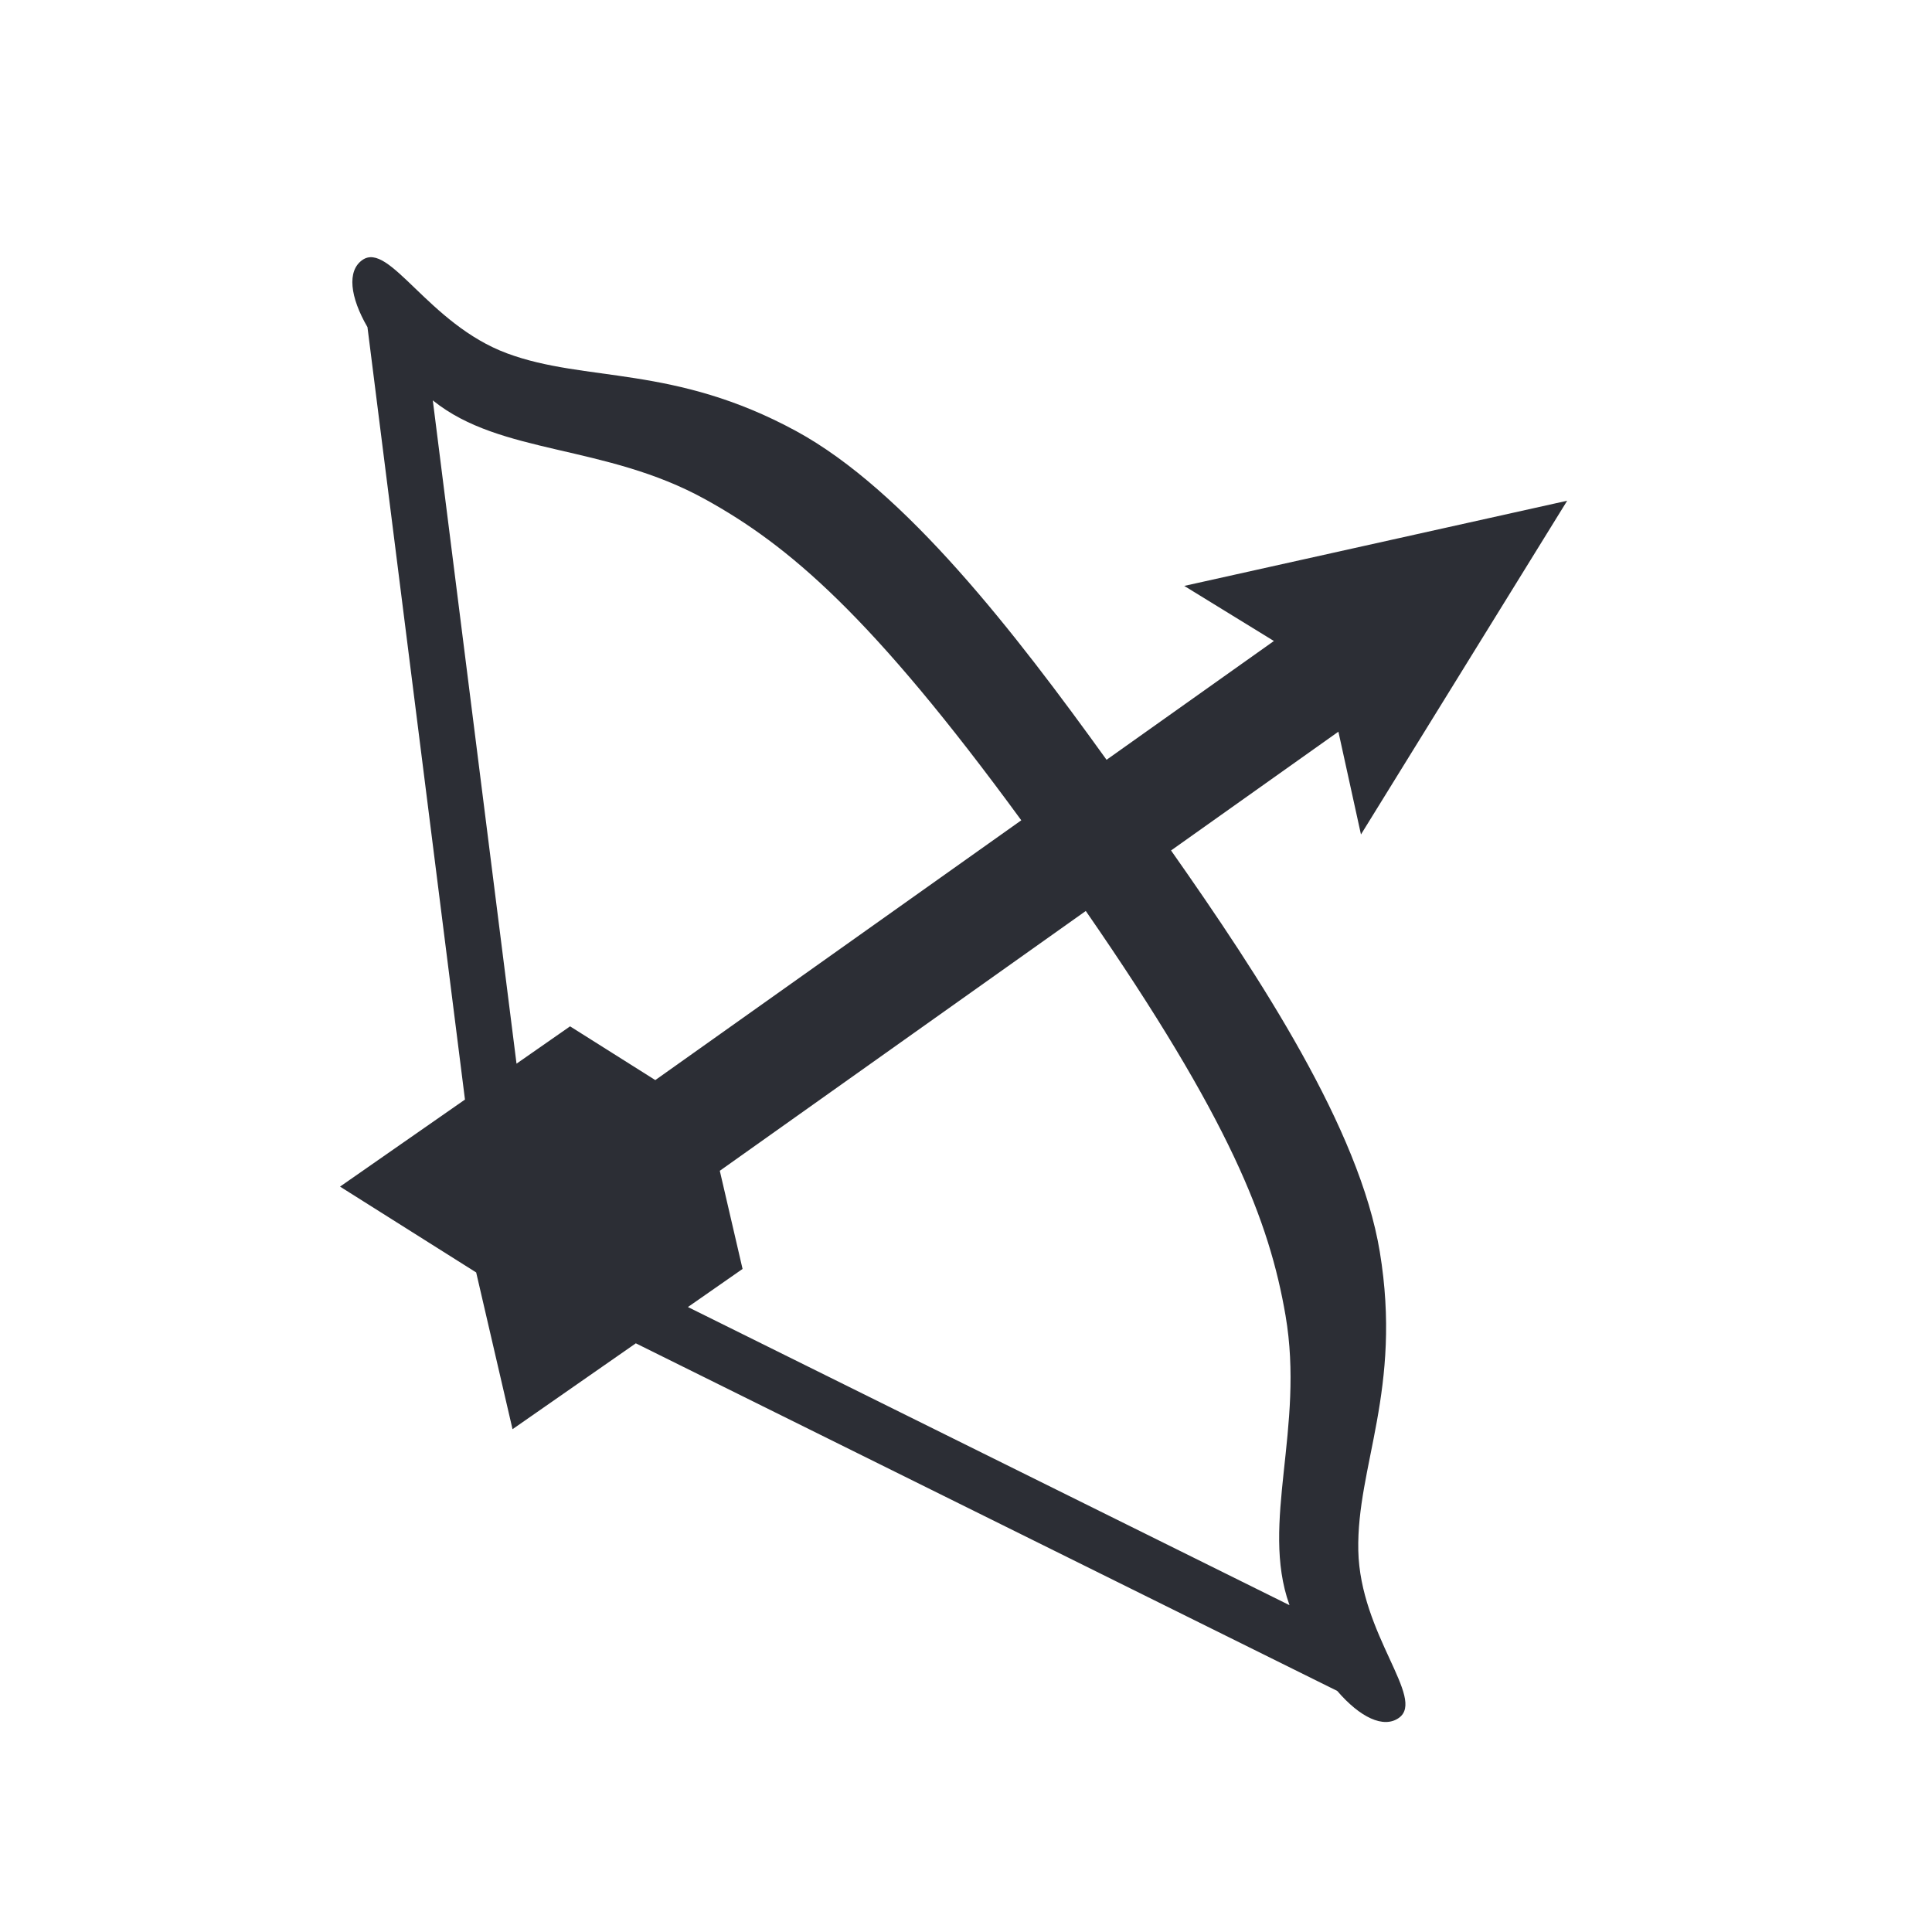
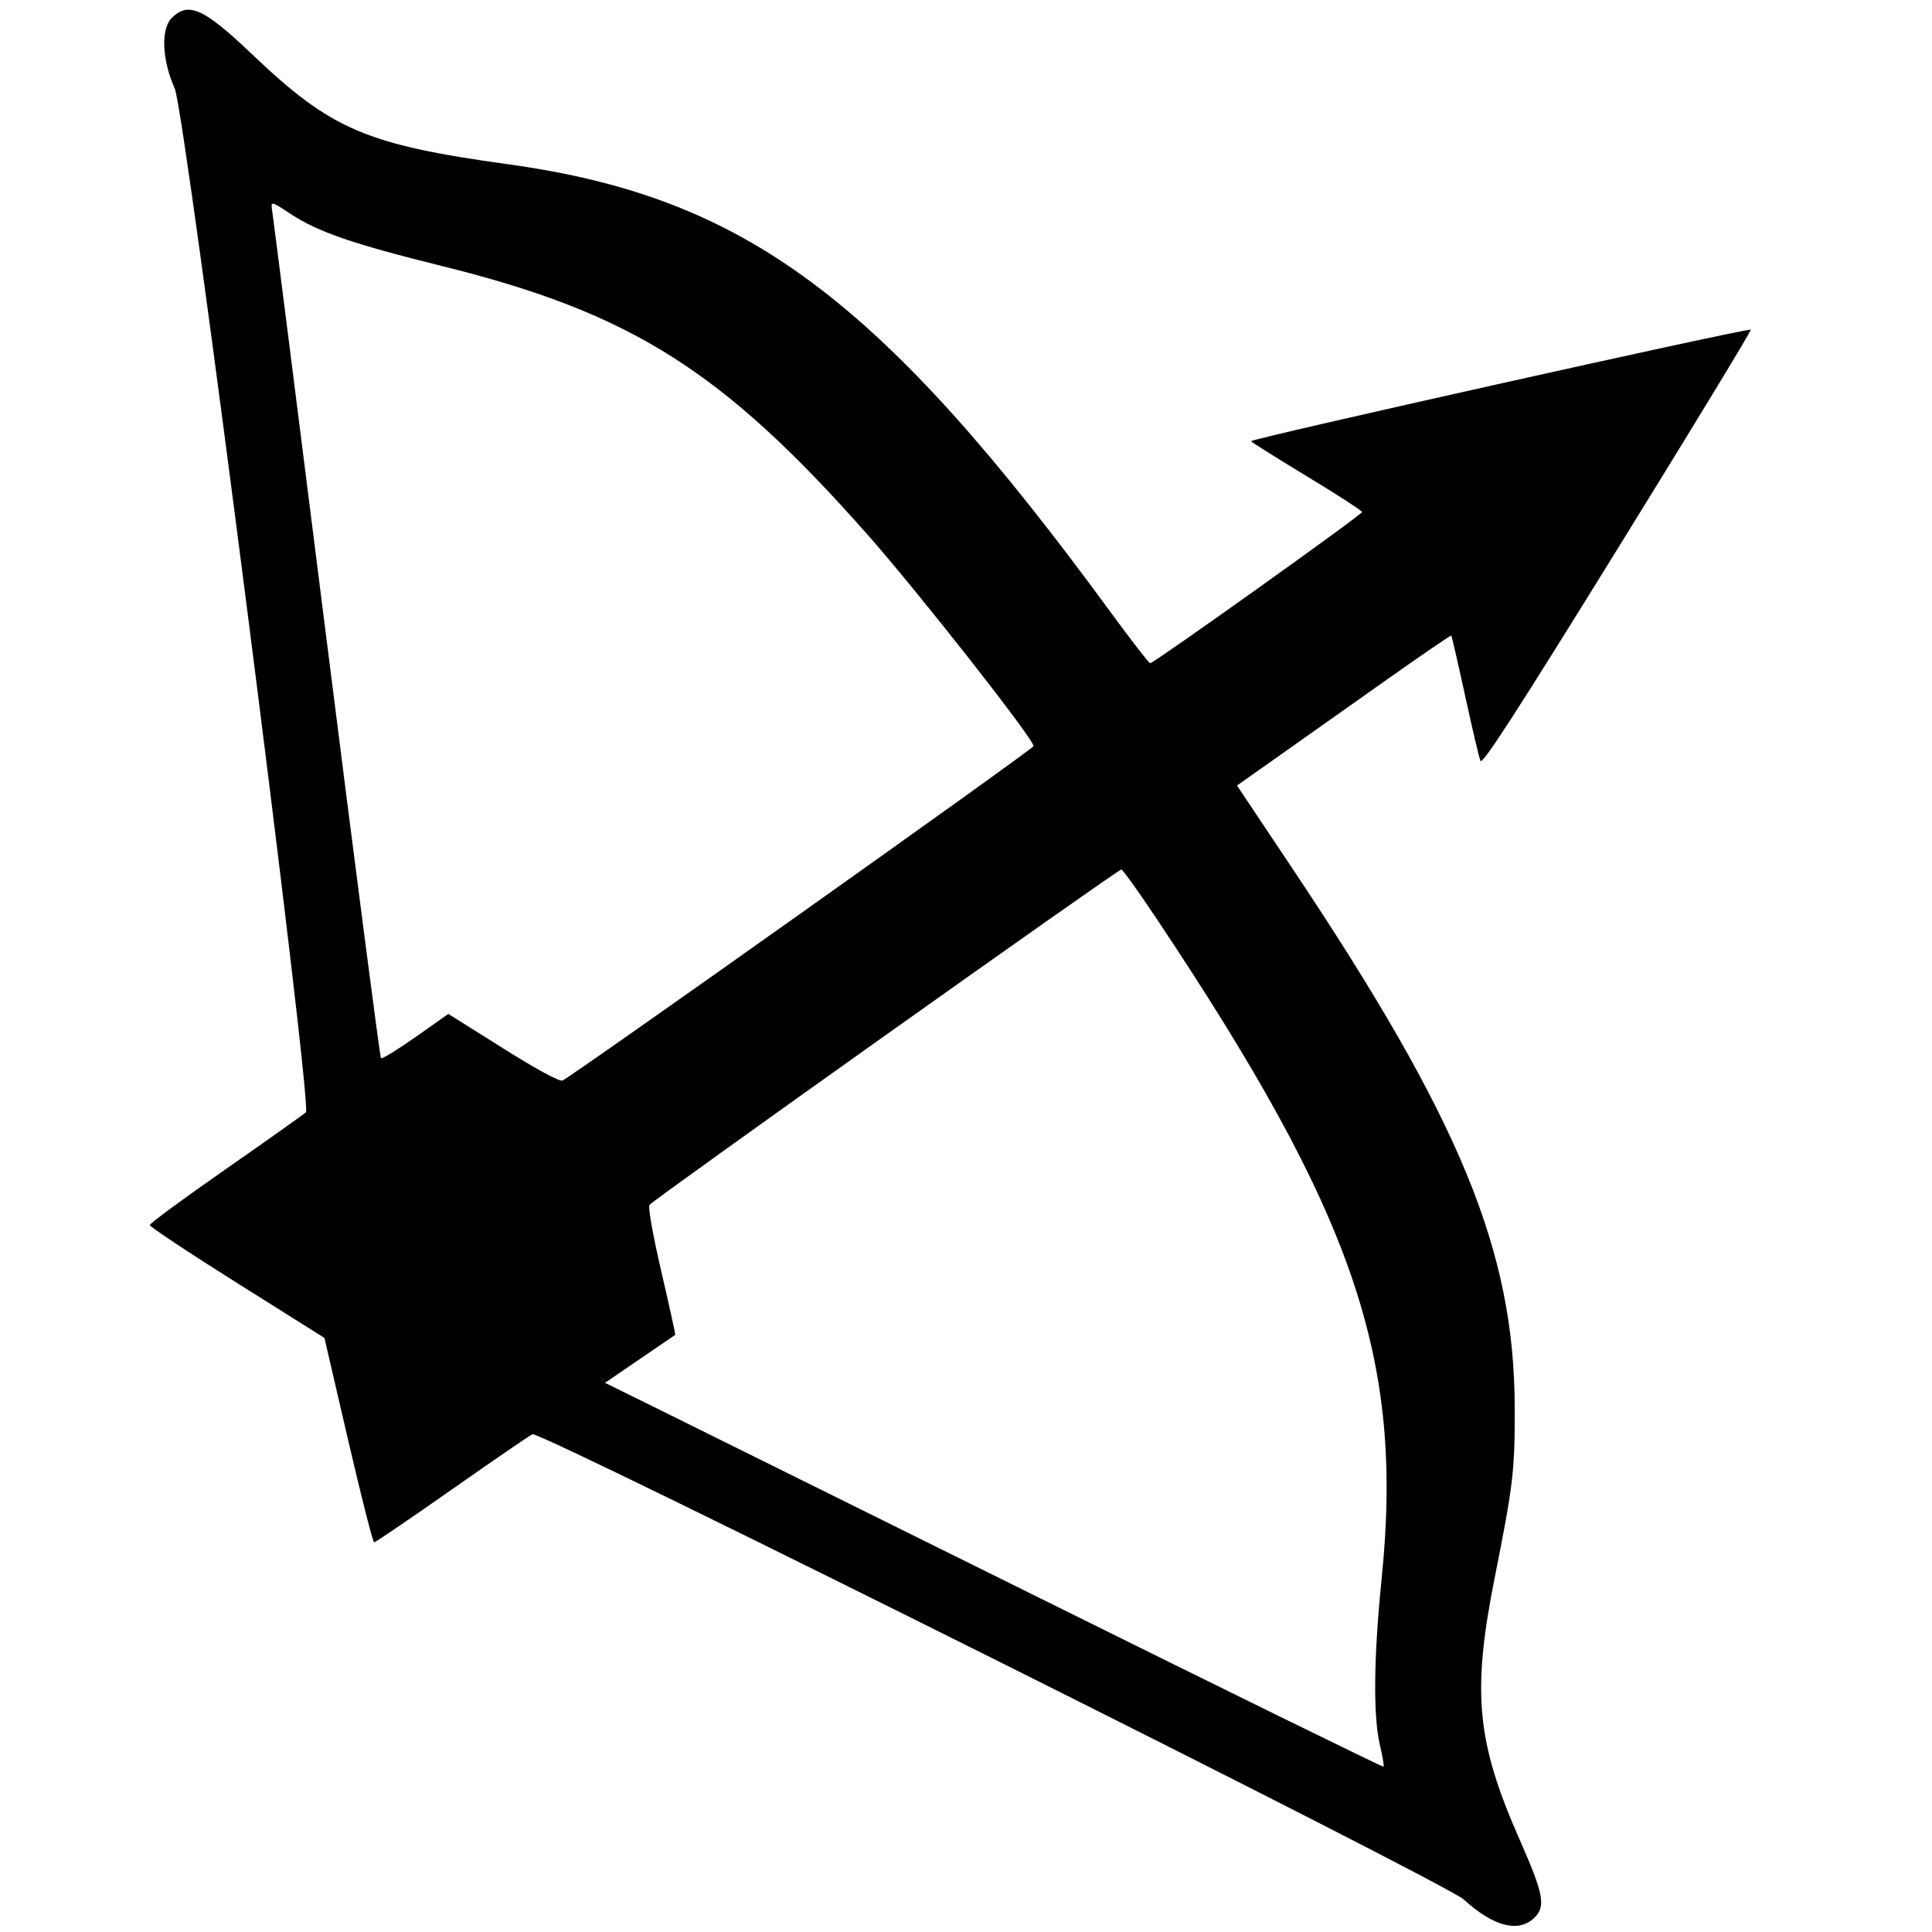
- <svg xmlns="http://www.w3.org/2000/svg" height="600" viewBox="0 0 600 600" width="600">
-   <clipPath id="a">
-     <path d="m0 0h600v600h-600z" />
-   </clipPath>
-   <g clip-path="url(#a)">
-     <path d="m434.43 533.51c-4.75 3.37-12.06-.15-19.14-8.38l-217.83-107.95-38.29 26.67-11.29-48.68-42.28-26.66 38.8-27.03-30.28-239.88c-5.45-9.4-6.37-17.46-1.62-20.83 8.44-6.01 20.49 19.88 44.98 28.97 24.48 9.09 51.77 3.47 89.78 24.14 33.89 18.43 68.09 62.75 96.39 102.08l51.97-36.89-27.84-17.11 118.92-26.45-64.04 103.64-7.01-31.92-51.97 36.89c27.87 39.67 58.55 86.56 64.83 124.65 7.04 42.7-7.22 66.62-6.68 92.73.55 26.12 21.05 46 12.6 52.01zm-33.97-35.01c-.02-.06-.03-.11-.05-.17-9.04-25.38 4.82-54.78-1.18-89.81-5-29.14-17.11-60.65-62.03-125.61l-113.66 80.69 7.07 30.48-16.97 11.83zm-181.47-343.45c-31.11-17.17-63.44-13.73-84.44-30.6-.05-.04-.1-.07-.14-.11l26 205.99 16.63-11.59 26.47 16.69 113.66-80.68c-46.54-63.65-72.31-85.42-98.18-99.7z" fill="#2c2e35" fill-rule="evenodd" />
-   </g>
+ <svg xmlns="http://www.w3.org/2000/svg" height="400" viewBox="0 0 400 400" width="400">
+   <path d="m35.564 3.709c-2.305 2.304-2.035 8.682.618 14.624 2.184 4.891 28.536 210.538 27.159 211.938-.395.401-7.827 5.679-16.518 11.729-8.69 6.05-15.806 11.285-15.812 11.632-.006.348 8.127 5.748 18.074 12l18.085 11.368 4.911 21.167c2.701 11.641 5.122 21.166 5.382 21.166.259 0 7.549-4.964 16.199-11.031 8.65-6.068 16.112-11.179 16.581-11.36 1.789-.686 189.003 92.845 192.816 96.33 6.18 5.647 11.426 6.97 14.692 3.704 2.312-2.311 1.8-4.953-3.108-16.06-8.948-20.253-9.923-30.45-5.185-54.249 3.864-19.409 4.182-22.119 4.145-35.334-.089-32.423-11.24-59.445-46.019-111.517l-11.477-17.183 7.446-5.253c4.096-2.889 14.035-9.919 22.087-15.621 8.052-5.703 14.727-10.281 14.834-10.174.106.106 1.395 5.719 2.863 12.471 1.468 6.753 2.895 12.813 3.17 13.469.38.902 7.258-9.731 28.389-43.886 15.339-24.792 27.754-45.212 27.589-45.376-.447-.448-103.773 22.604-103.476 23.085.14.227 5.371 3.511 11.623 7.298 6.252 3.786 11.368 7.102 11.368 7.368 0 .542-43.148 31.328-43.872 31.303-.254-.008-3.911-4.731-8.128-10.493-47.663-65.138-75.707-86.012-124.667-92.794-29.553-4.094-36.742-7.174-53.085-22.742-10.043-9.567-13.243-11.021-16.684-7.579m24.613 40.591c5.629 3.711 12.972 6.237 31.34 10.783 39.17 9.695 58.067 21.62 88.075 55.584 10.615 12.015 34.431 42.349 34.395 43.809-.014.569-95.821 68.58-97.533 69.236-.647.249-5.307-2.281-12.335-6.695l-11.295-7.096-6.782 4.781c-3.73 2.629-6.955 4.608-7.166 4.396-.211-.211-5.274-39.17-11.25-86.574-5.976-47.405-11.018-87.166-11.204-88.357-.416-2.667-.499-2.67 3.755.133m179.037 145.533c41.319 61.859 51.45 91.472 46.847 136.935-1.654 16.329-1.784 28.496-.37 34.495.553 2.345.892 4.376.754 4.514-.137.138-32.619-15.798-72.181-35.413-39.562-19.614-75.772-37.552-80.467-39.862l-8.536-4.199 7.203-4.927c3.961-2.71 7.264-4.964 7.34-5.01.075-.046-1.218-5.923-2.874-13.058-1.745-7.518-2.784-13.338-2.471-13.838.593-.947 96.905-69.41 97.697-69.447.269-.013 3.445 4.402 7.058 9.81" fill-rule="evenodd" />
</svg>
